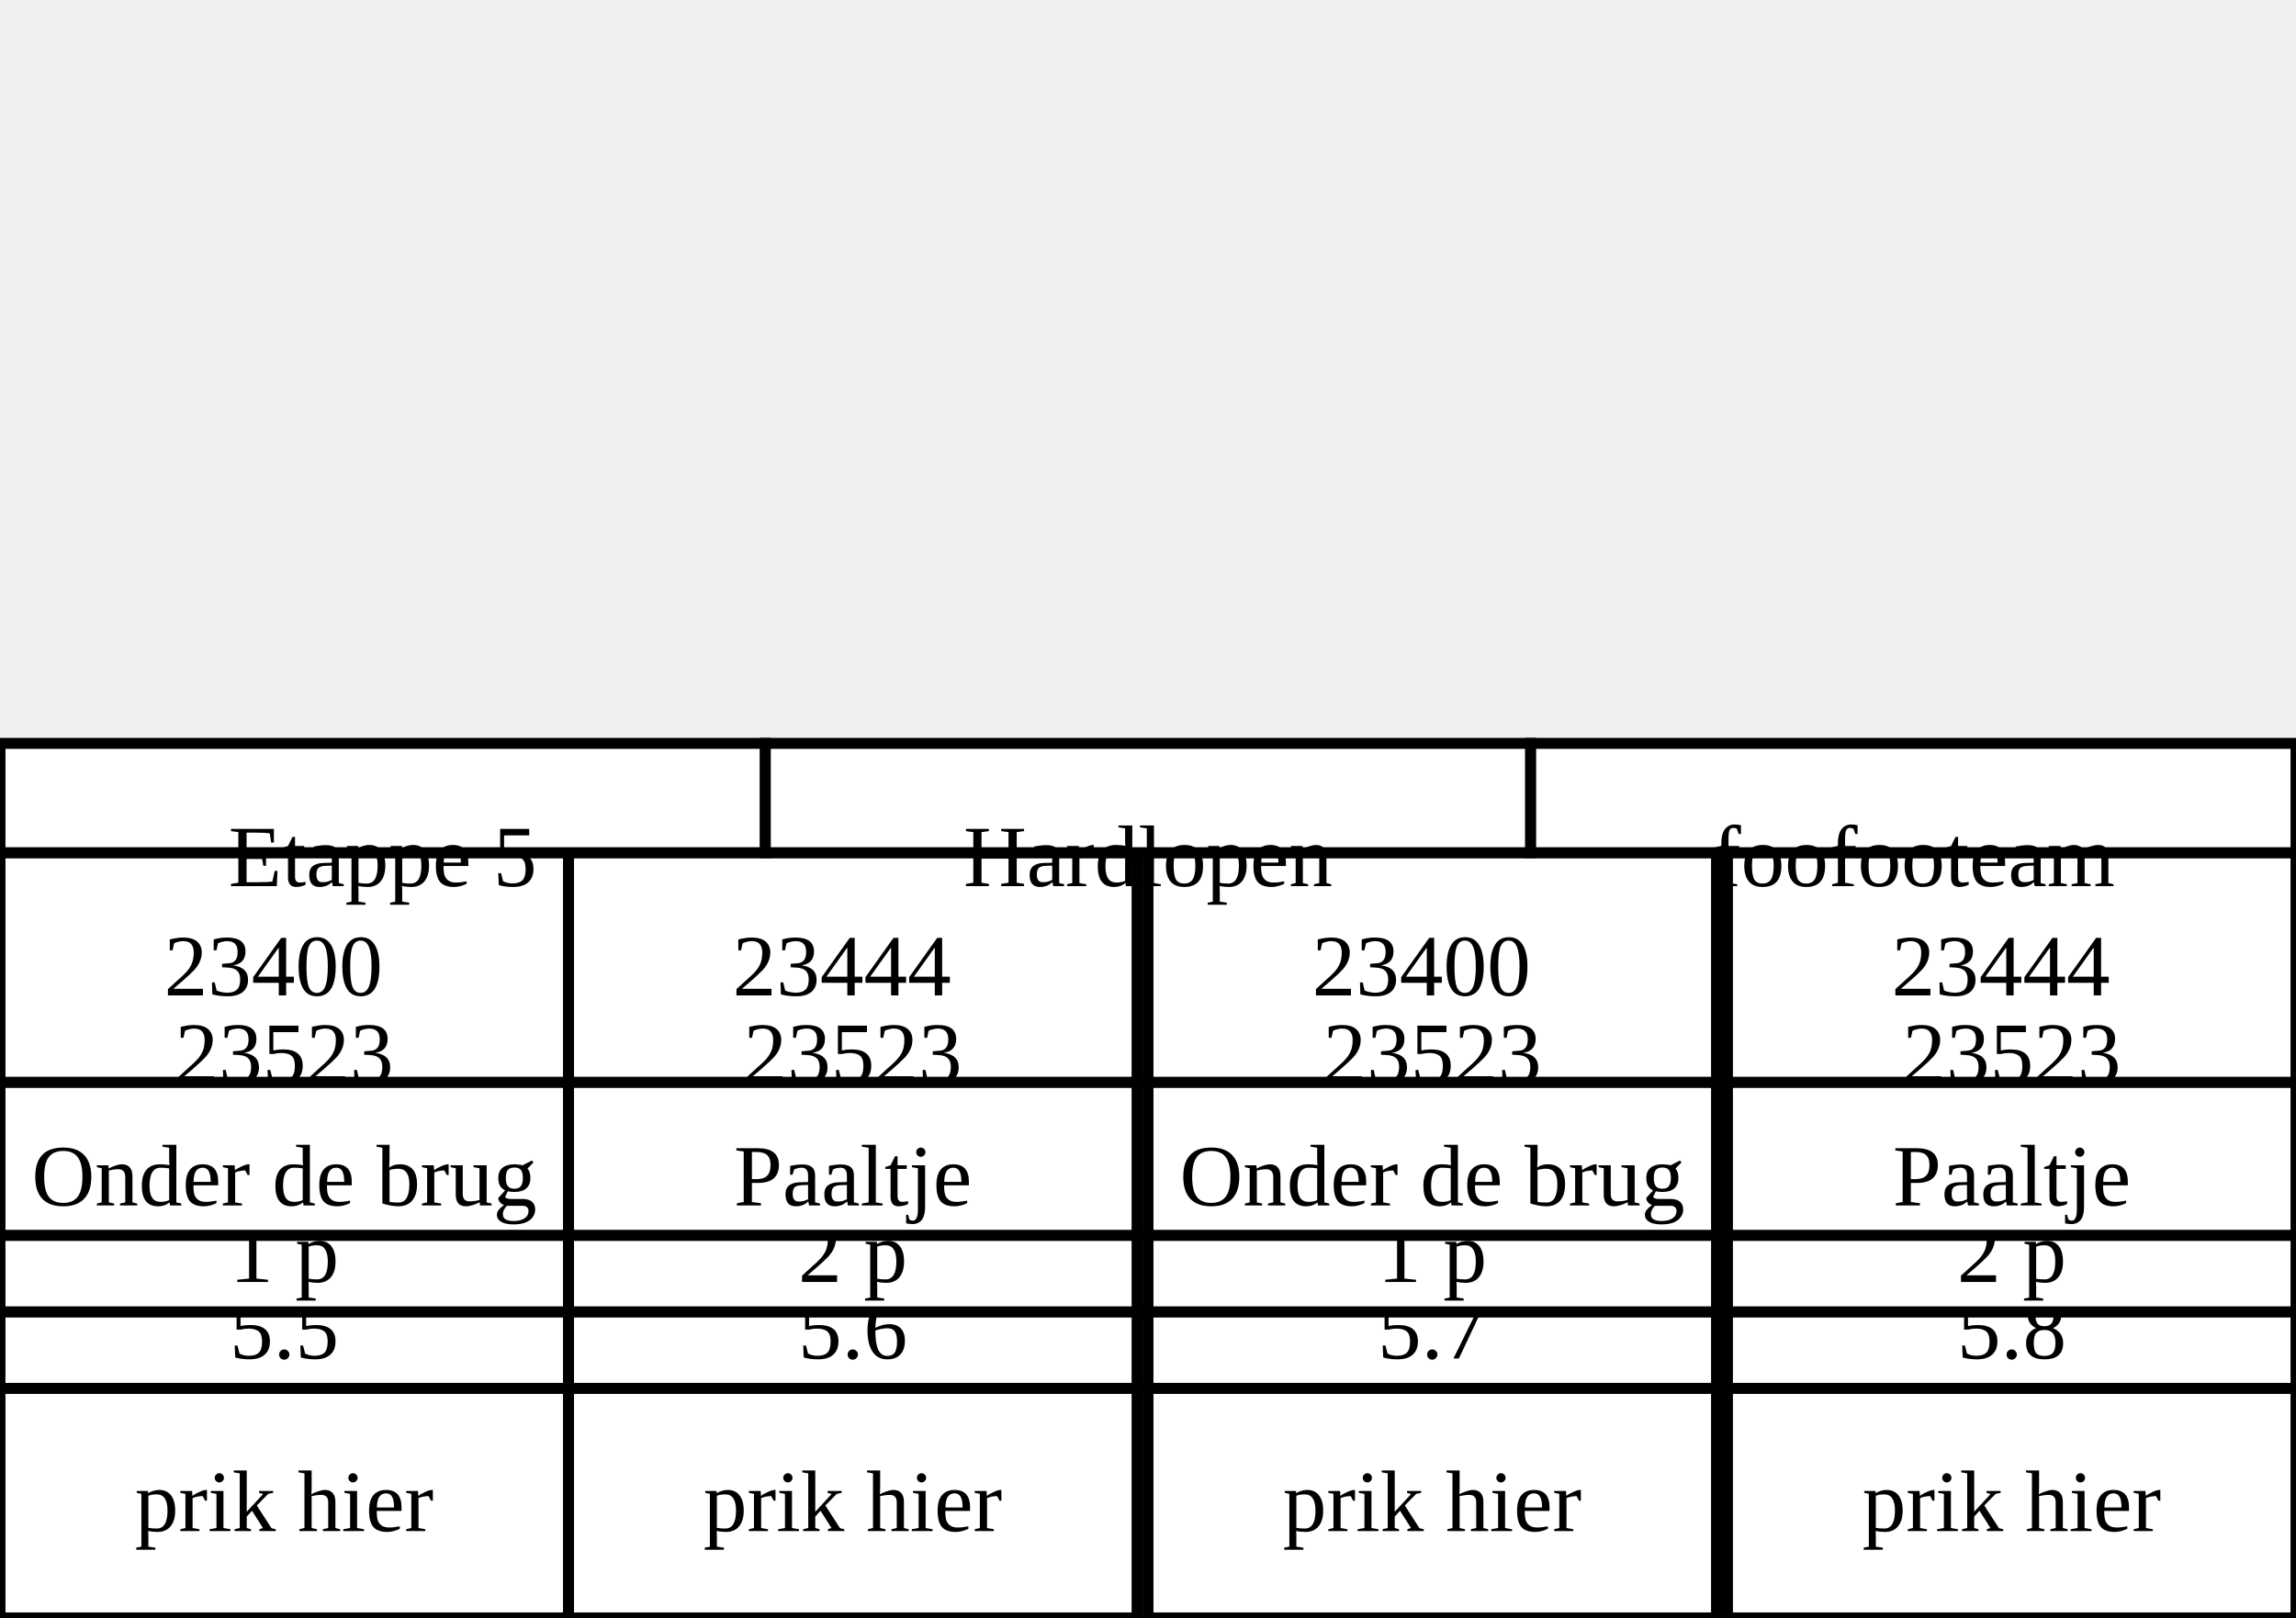
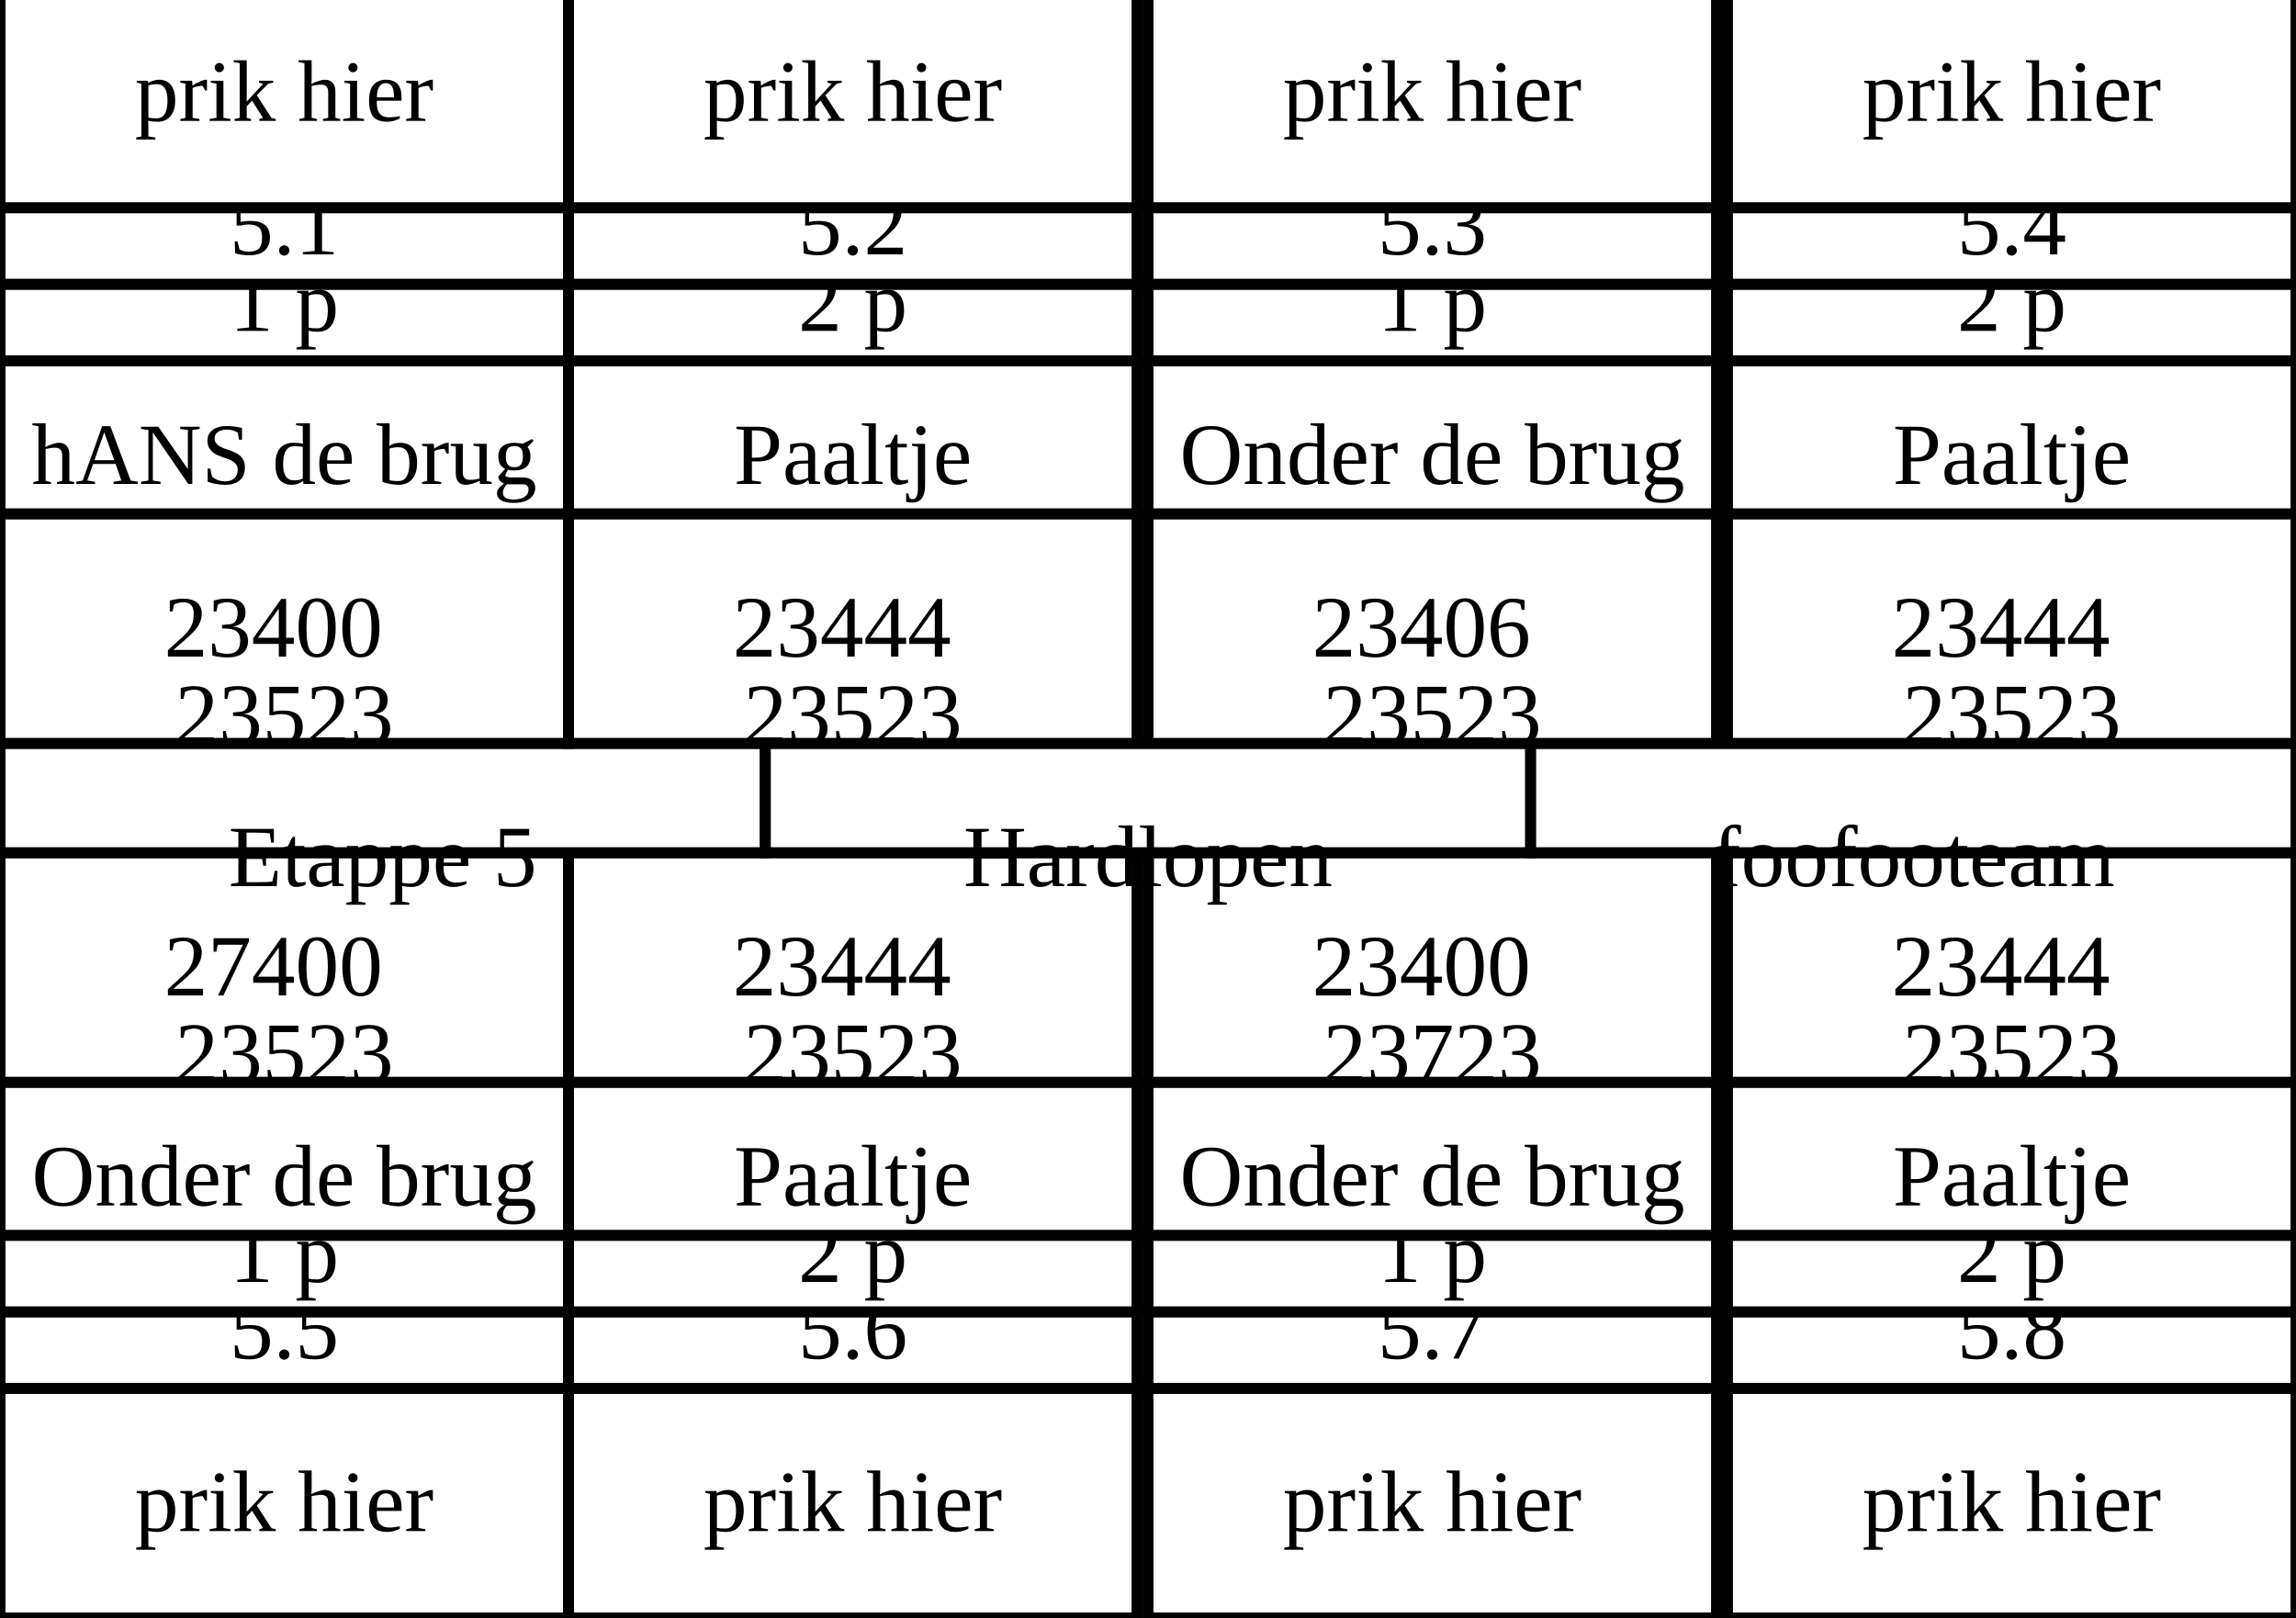
<svg xmlns="http://www.w3.org/2000/svg" width="210" height="148" viewBox="0 -148 210 148">
  <defs>
</defs>
  <g>
    <g>
      <rect x="0" y="-21" width="52" height="21" fill="white" stroke="black" stroke-width="1" />
      <text x="26.0" y="-13" font-size="8" text-anchor="middle" dominant-baseline="text-top" dy="0em">prik hier</text>
    </g>
    <g>
      <rect x="52" y="-21" width="52" height="21" fill="white" stroke="black" stroke-width="1" />
      <text x="78.0" y="-13" font-size="8" text-anchor="middle" dominant-baseline="text-top" dy="0em">prik hier</text>
    </g>
    <g>
      <rect x="105" y="-21" width="52" height="21" fill="white" stroke="black" stroke-width="1" />
      <text x="131.0" y="-13" font-size="8" text-anchor="middle" dominant-baseline="text-top" dy="0em">prik hier</text>
    </g>
    <g>
      <rect x="158" y="-21" width="52" height="21" fill="white" stroke="black" stroke-width="1" />
      <text x="184.0" y="-13" font-size="8" text-anchor="middle" dominant-baseline="text-top" dy="0em">prik hier</text>
    </g>
  </g>
  <g>
    <g>
      <rect x="0" y="-28" width="52" height="7" fill="white" stroke="black" stroke-width="1" />
      <text x="26.0" y="-22" font-size="8" text-anchor="middle" dominant-baseline="text-bottom" dy="0em">5.5</text>
    </g>
    <g>
      <rect x="52" y="-28" width="52" height="7" fill="white" stroke="black" stroke-width="1" />
      <text x="78.0" y="-22" font-size="8" text-anchor="middle" dominant-baseline="text-bottom" dy="0em">5.6</text>
    </g>
    <g>
      <rect x="105" y="-28" width="52" height="7" fill="white" stroke="black" stroke-width="1" />
      <text x="131.0" y="-22" font-size="8" text-anchor="middle" dominant-baseline="text-bottom" dy="0em">5.7</text>
    </g>
    <g>
      <rect x="158" y="-28" width="52" height="7" fill="white" stroke="black" stroke-width="1" />
      <text x="184.0" y="-22" font-size="8" text-anchor="middle" dominant-baseline="text-bottom" dy="0em">5.8</text>
    </g>
  </g>
  <g>
    <g>
      <rect x="0" y="-35" width="52" height="7" fill="white" stroke="black" stroke-width="1" />
      <text x="26.0" y="-29" font-size="8" text-anchor="middle" dominant-baseline="text-bottom" dy="0em">1 p</text>
    </g>
    <g>
      <rect x="52" y="-35" width="52" height="7" fill="white" stroke="black" stroke-width="1" />
      <text x="78.0" y="-29" font-size="8" text-anchor="middle" dominant-baseline="text-bottom" dy="0em">2 p</text>
    </g>
    <g>
      <rect x="105" y="-35" width="52" height="7" fill="white" stroke="black" stroke-width="1" />
      <text x="131.0" y="-29" font-size="8" text-anchor="middle" dominant-baseline="text-bottom" dy="0em">1 p</text>
    </g>
    <g>
      <rect x="158" y="-35" width="52" height="7" fill="white" stroke="black" stroke-width="1" />
      <text x="184.0" y="-29" font-size="8" text-anchor="middle" dominant-baseline="text-bottom" dy="0em">2 p</text>
    </g>
  </g>
  <g>
    <g>
      <rect x="0" y="-49" width="52" height="14" fill="white" stroke="black" stroke-width="1" />
      <text x="26.0" y="-36" font-size="8" text-anchor="middle" dominant-baseline="text-bottom" dy="0em">Onder de brug</text>
    </g>
    <g>
      <rect x="52" y="-49" width="52" height="14" fill="white" stroke="black" stroke-width="1" />
      <text x="78.0" y="-36" font-size="8" text-anchor="middle" dominant-baseline="text-bottom" dy="0em">Paaltje</text>
    </g>
    <g>
      <rect x="105" y="-49" width="52" height="14" fill="white" stroke="black" stroke-width="1" />
      <text x="131.0" y="-36" font-size="8" text-anchor="middle" dominant-baseline="text-bottom" dy="0em">Onder de brug</text>
    </g>
    <g>
      <rect x="158" y="-49" width="52" height="14" fill="white" stroke="black" stroke-width="1" />
      <text x="184.0" y="-36" font-size="8" text-anchor="middle" dominant-baseline="text-bottom" dy="0em">Paaltje</text>
    </g>
  </g>
  <g>
    <g>
      <rect x="0" y="-70" width="52" height="21" fill="white" stroke="black" stroke-width="1" />
      <text x="26.0" y="-62" font-size="8" text-anchor="middle" dominant-baseline="text-top">
-         <tspan x="26.0" dy="0em">23400</tspan>
+         <tspan x="26.0" dy="0em">27400</tspan>
        <tspan x="26.0" dy="1em">23523</tspan>
      </text>
    </g>
    <g>
      <rect x="52" y="-70" width="52" height="21" fill="white" stroke="black" stroke-width="1" />
      <text x="78.0" y="-62" font-size="8" text-anchor="middle" dominant-baseline="text-top">
        <tspan x="78.0" dy="0em">23444</tspan>
        <tspan x="78.0" dy="1em">23523</tspan>
      </text>
    </g>
    <g>
      <rect x="105" y="-70" width="52" height="21" fill="white" stroke="black" stroke-width="1" />
      <text x="131.0" y="-62" font-size="8" text-anchor="middle" dominant-baseline="text-top">
        <tspan x="131.0" dy="0em">23400</tspan>
-         <tspan x="131.0" dy="1em">23523</tspan>
+         <tspan x="131.0" dy="1em">23723</tspan>
      </text>
    </g>
    <g>
      <rect x="158" y="-70" width="52" height="21" fill="white" stroke="black" stroke-width="1" />
      <text x="184.0" y="-62" font-size="8" text-anchor="middle" dominant-baseline="text-top">
        <tspan x="184.0" dy="0em">23444</tspan>
        <tspan x="184.0" dy="1em">23523</tspan>
      </text>
    </g>
  </g>
  <g>
    <g>
      <rect x="0" y="-80" width="70" height="10" fill="white" stroke="black" stroke-width="1" />
      <text x="35.0" y="-72" font-size="8" text-anchor="middle" dominant-baseline="text-top" dy="0em">Etappe 5</text>
    </g>
    <g>
      <rect x="70" y="-80" width="70" height="10" fill="white" stroke="black" stroke-width="1" />
      <text x="105.0" y="-72" font-size="8" text-anchor="middle" dominant-baseline="text-top" dy="0em">Hardlopen</text>
    </g>
    <g>
      <rect x="140" y="-80" width="70" height="10" fill="white" stroke="black" stroke-width="1" />
      <text x="175.0" y="-72" font-size="8" text-anchor="middle" dominant-baseline="text-top" dy="0em">foofooteam</text>
    </g>
  </g>
+   <g>
+     <g>
+       <rect x="0" y="-101" width="52" height="21" fill="white" stroke="black" stroke-width="1" />
+       <text x="26.0" y="-93" font-size="8" text-anchor="middle" dominant-baseline="text-top">
+         <tspan x="26.0" dy="0em">23400</tspan>
+         <tspan x="26.0" dy="1em">23523</tspan>
+       </text>
+     </g>
+     <g>
+       <rect x="52" y="-101" width="52" height="21" fill="white" stroke="black" stroke-width="1" />
+       <text x="78.0" y="-93" font-size="8" text-anchor="middle" dominant-baseline="text-top">
+         <tspan x="78.0" dy="0em">23444</tspan>
+         <tspan x="78.0" dy="1em">23523</tspan>
+       </text>
+     </g>
+     <g>
+       <rect x="105" y="-101" width="52" height="21" fill="white" stroke="black" stroke-width="1" />
+       <text x="131.0" y="-93" font-size="8" text-anchor="middle" dominant-baseline="text-top">
+         <tspan x="131.0" dy="0em">23406</tspan>
+         <tspan x="131.0" dy="1em">23523</tspan>
+       </text>
+     </g>
+     <g>
+       <rect x="158" y="-101" width="52" height="21" fill="white" stroke="black" stroke-width="1" />
+       <text x="184.0" y="-93" font-size="8" text-anchor="middle" dominant-baseline="text-top">
+         <tspan x="184.0" dy="0em">23444</tspan>
+         <tspan x="184.0" dy="1em">23523</tspan>
+       </text>
+     </g>
+   </g>
+   <g>
+     <g>
+       <rect x="0" y="-115" width="52" height="14" fill="white" stroke="black" stroke-width="1" />
+       <text x="26.0" y="-102" font-size="8" text-anchor="middle" dominant-baseline="text-bottom" dy="0em">hANS de brug</text>
+     </g>
+     <g>
+       <rect x="52" y="-115" width="52" height="14" fill="white" stroke="black" stroke-width="1" />
+       <text x="78.0" y="-102" font-size="8" text-anchor="middle" dominant-baseline="text-bottom" dy="0em">Paaltje</text>
+     </g>
+     <g>
+       <rect x="105" y="-115" width="52" height="14" fill="white" stroke="black" stroke-width="1" />
+       <text x="131.0" y="-102" font-size="8" text-anchor="middle" dominant-baseline="text-bottom" dy="0em">Onder de brug</text>
+     </g>
+     <g>
+       <rect x="158" y="-115" width="52" height="14" fill="white" stroke="black" stroke-width="1" />
+       <text x="184.0" y="-102" font-size="8" text-anchor="middle" dominant-baseline="text-bottom" dy="0em">Paaltje</text>
+     </g>
+   </g>
+   <g>
+     <g>
+       <rect x="0" y="-122" width="52" height="7" fill="white" stroke="black" stroke-width="1" />
+       <text x="26.0" y="-116" font-size="8" text-anchor="middle" dominant-baseline="text-bottom" dy="0em">1 p</text>
+     </g>
+     <g>
+       <rect x="52" y="-122" width="52" height="7" fill="white" stroke="black" stroke-width="1" />
+       <text x="78.0" y="-116" font-size="8" text-anchor="middle" dominant-baseline="text-bottom" dy="0em">2 p</text>
+     </g>
+     <g>
+       <rect x="105" y="-122" width="52" height="7" fill="white" stroke="black" stroke-width="1" />
+       <text x="131.0" y="-116" font-size="8" text-anchor="middle" dominant-baseline="text-bottom" dy="0em">1 p</text>
+     </g>
+     <g>
+       <rect x="158" y="-122" width="52" height="7" fill="white" stroke="black" stroke-width="1" />
+       <text x="184.0" y="-116" font-size="8" text-anchor="middle" dominant-baseline="text-bottom" dy="0em">2 p</text>
+     </g>
+   </g>
+   <g>
+     <g>
+       <rect x="0" y="-129" width="52" height="7" fill="white" stroke="black" stroke-width="1" />
+       <text x="26.0" y="-123" font-size="8" text-anchor="middle" dominant-baseline="text-bottom" dy="0em">5.1</text>
+     </g>
+     <g>
+       <rect x="52" y="-129" width="52" height="7" fill="white" stroke="black" stroke-width="1" />
+       <text x="78.0" y="-123" font-size="8" text-anchor="middle" dominant-baseline="text-bottom" dy="0em">5.2</text>
+     </g>
+     <g>
+       <rect x="105" y="-129" width="52" height="7" fill="white" stroke="black" stroke-width="1" />
+       <text x="131.0" y="-123" font-size="8" text-anchor="middle" dominant-baseline="text-bottom" dy="0em">5.3</text>
+     </g>
+     <g>
+       <rect x="158" y="-129" width="52" height="7" fill="white" stroke="black" stroke-width="1" />
+       <text x="184.0" y="-123" font-size="8" text-anchor="middle" dominant-baseline="text-bottom" dy="0em">5.4</text>
+     </g>
+   </g>
+   <g>
+     <g>
+       <rect x="0" y="-150" width="52" height="21" fill="white" stroke="black" stroke-width="1" />
+       <text x="26.0" y="-142" font-size="8" text-anchor="middle" dominant-baseline="text-top" dy="0em">prik hier</text>
+     </g>
+     <g>
+       <rect x="52" y="-150" width="52" height="21" fill="white" stroke="black" stroke-width="1" />
+       <text x="78.0" y="-142" font-size="8" text-anchor="middle" dominant-baseline="text-top" dy="0em">prik hier</text>
+     </g>
+     <g>
+       <rect x="105" y="-150" width="52" height="21" fill="white" stroke="black" stroke-width="1" />
+       <text x="131.0" y="-142" font-size="8" text-anchor="middle" dominant-baseline="text-top" dy="0em">prik hier</text>
+     </g>
+     <g>
+       <rect x="158" y="-150" width="52" height="21" fill="white" stroke="black" stroke-width="1" />
+       <text x="184.0" y="-142" font-size="8" text-anchor="middle" dominant-baseline="text-top" dy="0em">prik hier</text>
+     </g>
+   </g>
</svg>
